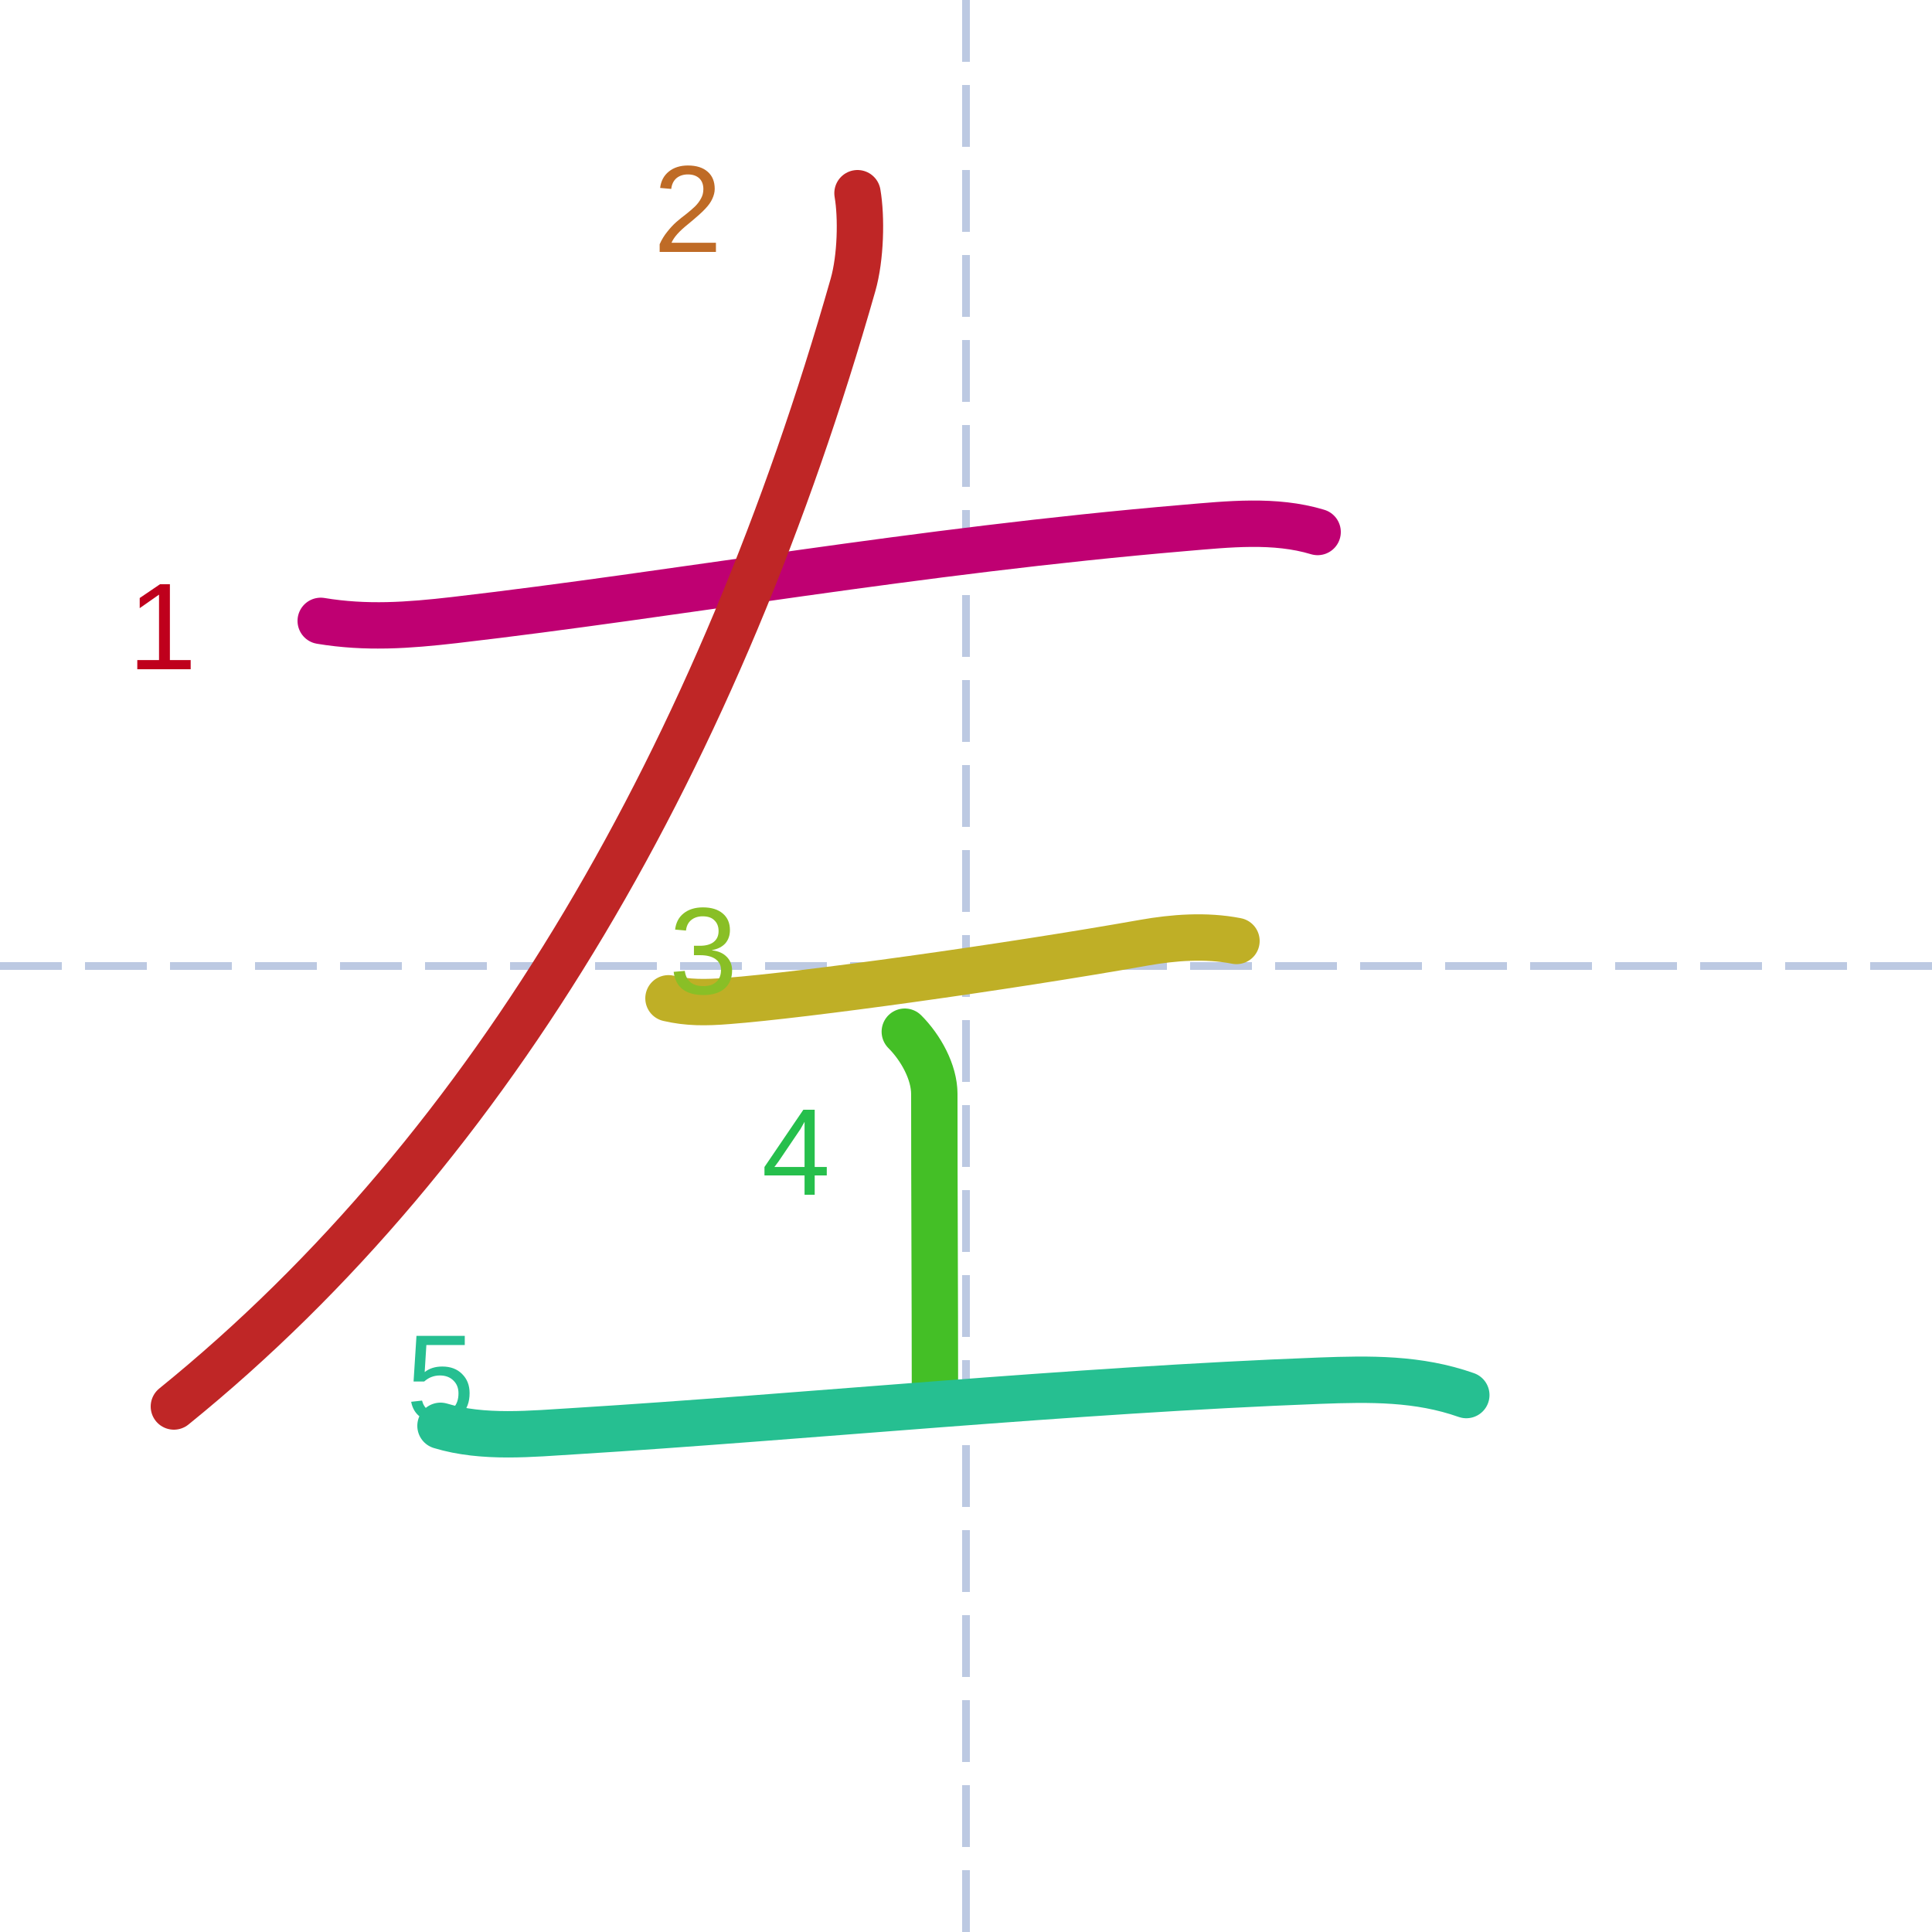
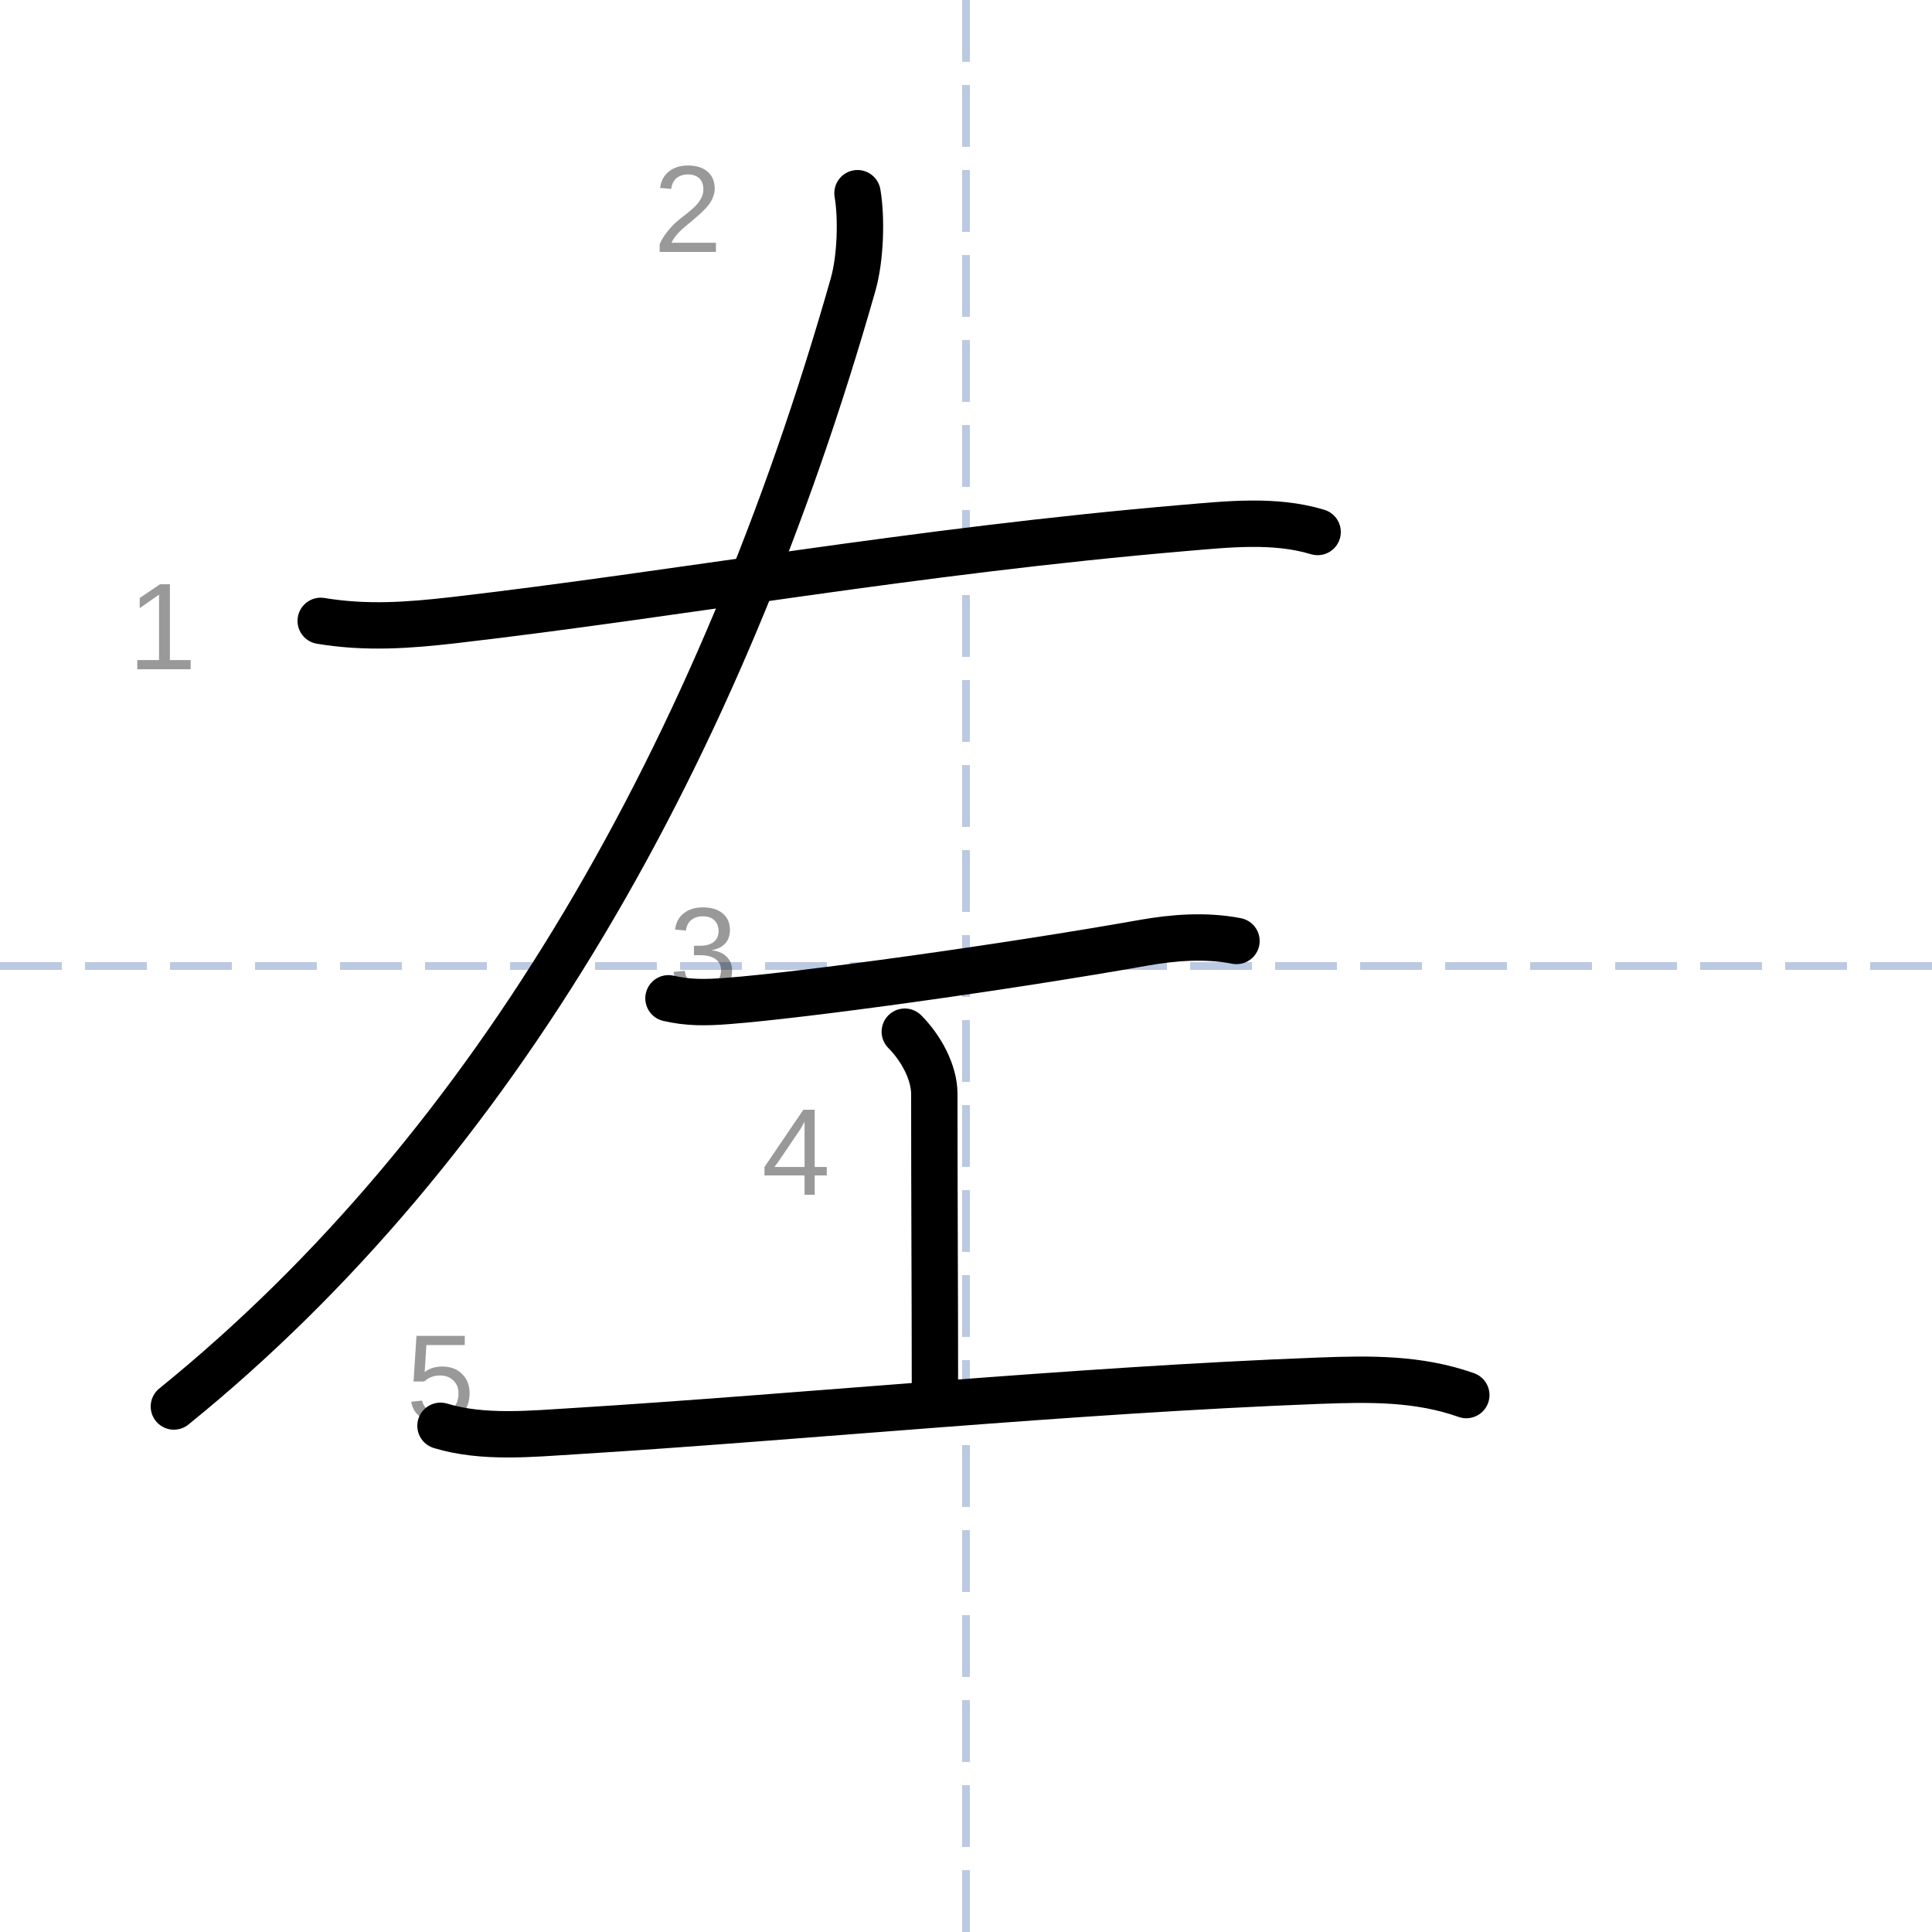
<svg xmlns="http://www.w3.org/2000/svg" height="250px" version="1.1" width="250px" style="overflow: hidden; position: relative; left: -0.75px; top: -0.2px;" viewBox="0 0 125 125" preserveAspectRatio="xMinYMin" class="dmak-svg">
  <defs style="-webkit-tap-highlight-color: rgba(0, 0, 0, 0);" />
  <path fill="none" stroke="#bcc9e2" d="M62.5,0L62.5,125" stroke-width="0.5" stroke-dasharray="4,1.5" style="-webkit-tap-highlight-color: rgba(0, 0, 0, 0);" />
  <path fill="none" stroke="#bcc9e2" d="M0,62.5L125,62.5" stroke-width="0.5" stroke-dasharray="4,1.5" style="-webkit-tap-highlight-color: rgba(0, 0, 0, 0);" />
-   <path fill="none" stroke="#bf0072" d="M20.75,40.17C23.7,40.66,26.43,40.46,29.39,40.12C43.89,38.44,59.14,35.65,76.61,34.16C79.44,33.92,82.48,33.58,85.25,34.42" stroke-width="3" stroke-linecap="round" stroke-linejoin="round" style="-webkit-tap-highlight-color: rgba(0, 0, 0, 0); stroke-linecap: round; stroke-linejoin: round; transition: stroke 400ms; stroke-dasharray: 64.971, 64.971; stroke-dashoffset: 0;">
+   <path fill="none" stroke="#000000" d="M20.75,40.17C23.7,40.66,26.43,40.46,29.39,40.12C43.89,38.44,59.14,35.65,76.61,34.16C79.44,33.92,82.48,33.58,85.25,34.42" stroke-width="3" stroke-linecap="round" stroke-linejoin="round" style="-webkit-tap-highlight-color: rgba(0, 0, 0, 0); stroke-linecap: round; stroke-linejoin: round; transition: stroke 400ms; stroke-dasharray: 64.971, 64.971; stroke-dashoffset: 0;">
    </path>
-   <text x="10.50" y="40.50" text-anchor="middle" font-family="&quot;Arial&quot;" font-size="8px" stroke="none" fill="#bf001c" style="-webkit-tap-highlight-color: rgba(0, 0, 0, 0); text-anchor: middle; font-family: Arial; font-size: 8px;">
+   <text x="10.50" y="40.50" text-anchor="middle" font-family="&quot;Arial&quot;" font-size="8px" stroke="none" fill="rgba(0,0,0,0.4)" style="-webkit-tap-highlight-color: rgba(0, 0, 0, 0); text-anchor: middle; font-family: Arial; font-size: 8px;">
    <tspan dy="2.8" style="-webkit-tap-highlight-color: rgba(0, 0, 0, 0);">1</tspan>
  </text>
-   <path fill="none" stroke="#bf2626" d="M55.48,12.5C55.75,14.07,55.69,16.68,55.19,18.43C46.59,48.64,32.07,74.14,11.25,91" stroke-width="3" stroke-linecap="round" stroke-linejoin="round" style="-webkit-tap-highlight-color: rgba(0, 0, 0, 0); stroke-linecap: round; stroke-linejoin: round; transition: stroke 400ms; stroke-dasharray: 92.148, 92.148; stroke-dashoffset: 0;">
+   <path fill="none" stroke="#000000" d="M55.48,12.5C55.75,14.07,55.69,16.68,55.19,18.43C46.59,48.64,32.07,74.14,11.25,91" stroke-width="3" stroke-linecap="round" stroke-linejoin="round" style="-webkit-tap-highlight-color: rgba(0, 0, 0, 0); stroke-linecap: round; stroke-linejoin: round; transition: stroke 400ms; stroke-dasharray: 92.148, 92.148; stroke-dashoffset: 0;">
    </path>
-   <text x="44.50" y="13.50" text-anchor="middle" font-family="&quot;Arial&quot;" font-size="8px" stroke="none" fill="#bf6b26" style="-webkit-tap-highlight-color: rgba(0, 0, 0, 0); text-anchor: middle; font-family: Arial; font-size: 8px;">
+   <text x="44.50" y="13.50" text-anchor="middle" font-family="&quot;Arial&quot;" font-size="8px" stroke="none" fill="rgba(0,0,0,0.4)" style="-webkit-tap-highlight-color: rgba(0, 0, 0, 0); text-anchor: middle; font-family: Arial; font-size: 8px;">
    <tspan dy="2.8" style="-webkit-tap-highlight-color: rgba(0, 0, 0, 0);">2</tspan>
  </text>
-   <path fill="none" stroke="#bfaf26" d="M43.25,64.59C44.5,64.88,45.63,64.88,47.11,64.76C51.97,64.39,65.02,62.59,74.03,60.99C75.91,60.66,78,60.49,80,60.88" stroke-width="3" stroke-linecap="round" stroke-linejoin="round" style="-webkit-tap-highlight-color: rgba(0, 0, 0, 0); stroke-linecap: round; stroke-linejoin: round; transition: stroke 400ms; stroke-dasharray: 37.074, 37.074; stroke-dashoffset: 0;">
+   <path fill="none" stroke="#000000" d="M43.25,64.59C44.5,64.88,45.63,64.88,47.11,64.76C51.97,64.39,65.02,62.59,74.03,60.99C75.91,60.66,78,60.49,80,60.88" stroke-width="3" stroke-linecap="round" stroke-linejoin="round" style="-webkit-tap-highlight-color: rgba(0, 0, 0, 0); stroke-linecap: round; stroke-linejoin: round; transition: stroke 400ms; stroke-dasharray: 37.074, 37.074; stroke-dashoffset: 0;">
    </path>
-   <text x="45.50" y="61.50" text-anchor="middle" font-family="&quot;Arial&quot;" font-size="8px" stroke="none" fill="#89bf26" style="-webkit-tap-highlight-color: rgba(0, 0, 0, 0); text-anchor: middle; font-family: Arial; font-size: 8px;">
+   <text x="45.50" y="61.50" text-anchor="middle" font-family="&quot;Arial&quot;" font-size="8px" stroke="none" fill="rgba(0,0,0,0.4)" style="-webkit-tap-highlight-color: rgba(0, 0, 0, 0); text-anchor: middle; font-family: Arial; font-size: 8px;">
    <tspan dy="2.8" style="-webkit-tap-highlight-color: rgba(0, 0, 0, 0);">3</tspan>
  </text>
-   <path fill="none" stroke="#44bf26" d="M58.54,66.75C59.58,67.79,60.45,69.37,60.45,70.78C60.45,77.62,60.49,84,60.49,89.5" stroke-width="3" stroke-linecap="round" stroke-linejoin="round" style="-webkit-tap-highlight-color: rgba(0, 0, 0, 0); stroke-linecap: round; stroke-linejoin: round; transition: stroke 400ms; stroke-dasharray: 23.284, 23.284; stroke-dashoffset: 0;">
+   <path fill="none" stroke="#000000" d="M58.54,66.75C59.58,67.79,60.45,69.37,60.45,70.78C60.45,77.62,60.49,84,60.49,89.5" stroke-width="3" stroke-linecap="round" stroke-linejoin="round" style="-webkit-tap-highlight-color: rgba(0, 0, 0, 0); stroke-linecap: round; stroke-linejoin: round; transition: stroke 400ms; stroke-dasharray: 23.284, 23.284; stroke-dashoffset: 0;">
    </path>
-   <text x="51.50" y="74.50" text-anchor="middle" font-family="&quot;Arial&quot;" font-size="8px" stroke="none" fill="#26bf4c" style="-webkit-tap-highlight-color: rgba(0, 0, 0, 0); text-anchor: middle; font-family: Arial; font-size: 8px;">
+   <text x="51.50" y="74.50" text-anchor="middle" font-family="&quot;Arial&quot;" font-size="8px" stroke="none" fill="rgba(0,0,0,0.4)" style="-webkit-tap-highlight-color: rgba(0, 0, 0, 0); text-anchor: middle; font-family: Arial; font-size: 8px;">
    <tspan dy="2.8" style="-webkit-tap-highlight-color: rgba(0, 0, 0, 0);">4</tspan>
  </text>
-   <path fill="none" stroke="#26bf91" d="M28.5,92.25C31.26,93.09,34.42,92.76,37.25,92.59C51.79,91.69,69.33,89.94,85.38,89.33C88.63,89.21,91.76,89.16,94.87,90.26" stroke-width="3" stroke-linecap="round" stroke-linejoin="round" style="-webkit-tap-highlight-color: rgba(0, 0, 0, 0); stroke-linecap: round; stroke-linejoin: round; transition: stroke 400ms; stroke-dasharray: 66.646, 66.646; stroke-dashoffset: 0;">
+   <path fill="none" stroke="#000000" d="M28.5,92.25C31.26,93.09,34.42,92.76,37.25,92.59C51.79,91.69,69.33,89.94,85.38,89.33C88.63,89.21,91.76,89.16,94.87,90.26" stroke-width="3" stroke-linecap="round" stroke-linejoin="round" style="-webkit-tap-highlight-color: rgba(0, 0, 0, 0); stroke-linecap: round; stroke-linejoin: round; transition: stroke 400ms; stroke-dasharray: 66.646, 66.646; stroke-dashoffset: 0;">
    </path>
-   <text x="28.50" y="89.13" text-anchor="middle" font-family="&quot;Arial&quot;" font-size="8px" stroke="none" fill="#26bf91" style="-webkit-tap-highlight-color: rgba(0, 0, 0, 0); text-anchor: middle; font-family: Arial; font-size: 8px;">
+   <text x="28.50" y="89.13" text-anchor="middle" font-family="&quot;Arial&quot;" font-size="8px" stroke="none" fill="rgba(0,0,0,0.4)" style="-webkit-tap-highlight-color: rgba(0, 0, 0, 0); text-anchor: middle; font-family: Arial; font-size: 8px;">
    <tspan dy="2.8" style="-webkit-tap-highlight-color: rgba(0, 0, 0, 0);">5</tspan>
  </text>
</svg>
